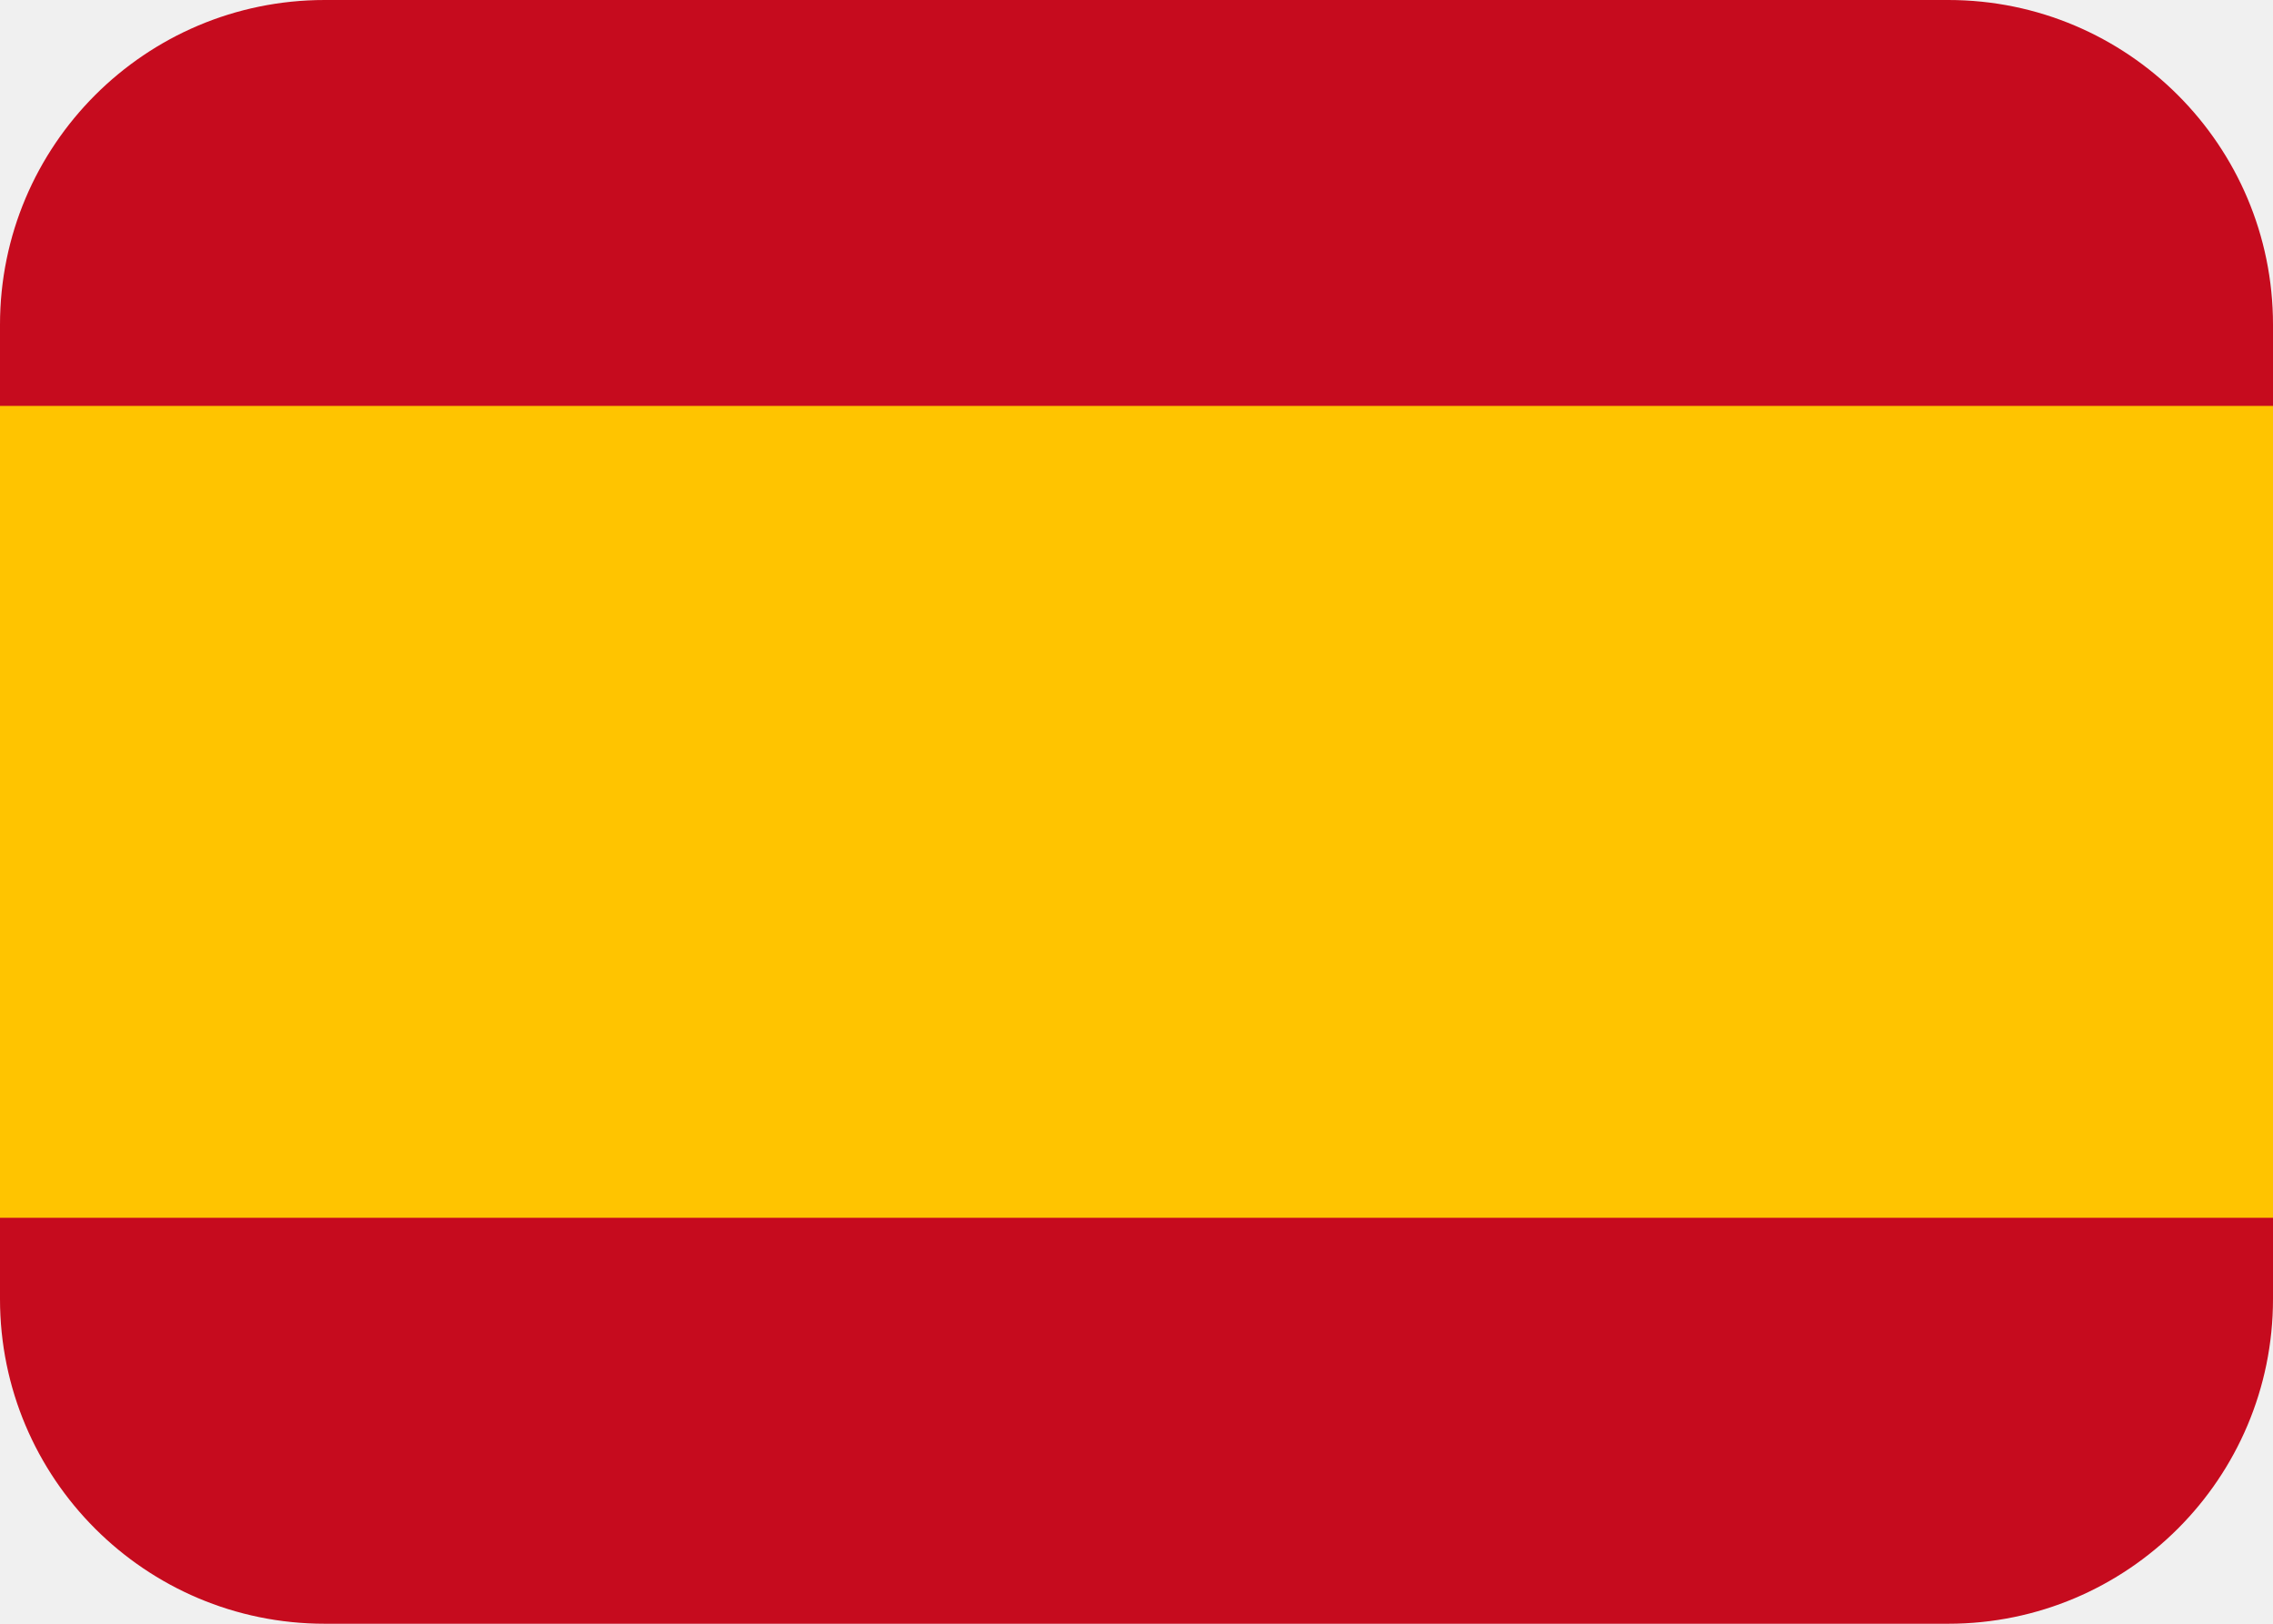
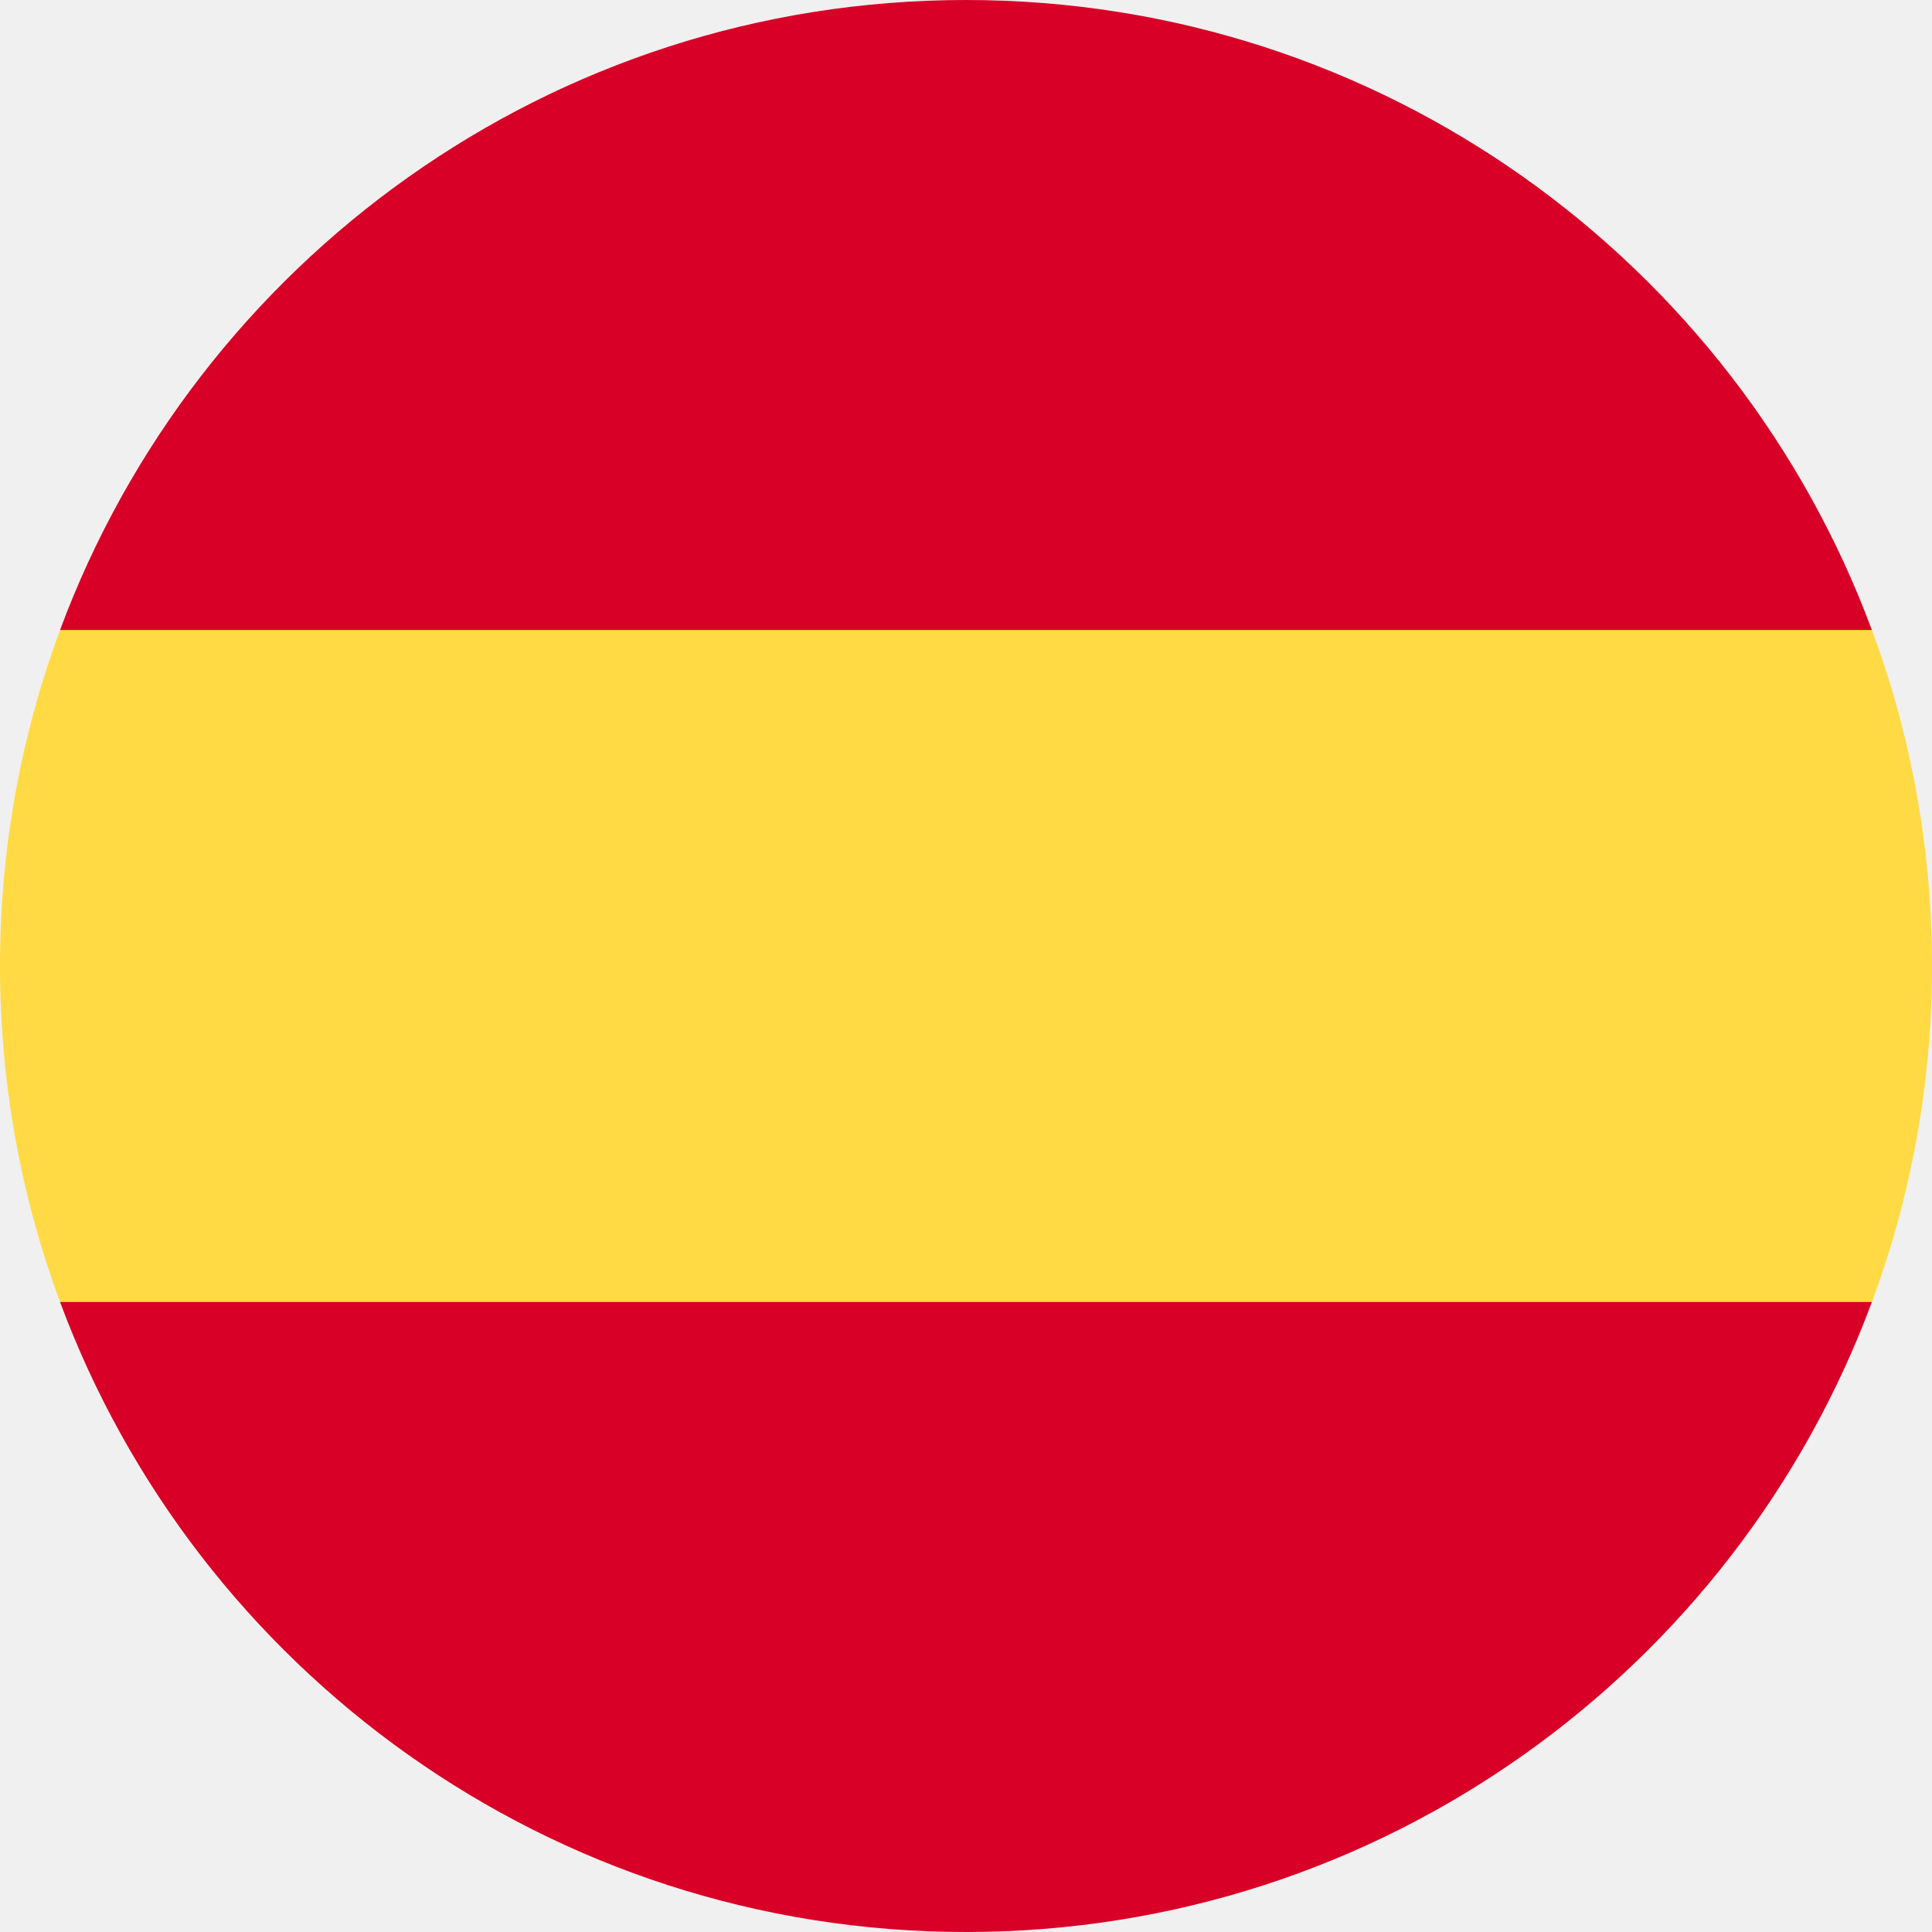
- <svg xmlns="http://www.w3.org/2000/svg" width="21" height="15" viewBox="0 0 21 15" fill="none">
-   <g clip-path="url(#clip0_465_275)">
-     <path d="M21 0H0V15H21V0Z" fill="#C60B1E" />
-     <path d="M21 3.75H0V11.25H21V3.75Z" fill="#FFC400" />
+ <svg xmlns="http://www.w3.org/2000/svg" width="24" height="24" viewBox="0 0 24 24" fill="none">
+   <g clip-path="url(#clip0_1518_11006)">
+     <path d="M0 12C0 13.467 0.264 14.873 0.746 16.174L12 17.217L23.254 16.174C23.736 14.873 24 13.467 24 12C24 10.532 23.736 9.126 23.254 7.826L12 6.782L0.746 7.826C0.264 9.126 0 10.532 0 12H0Z" fill="#FFDA44" />
+     <path d="M23.253 7.826C21.558 3.257 17.159 0 12 0C6.84 0 2.442 3.257 0.746 7.826H23.253Z" fill="#D80027" />
+     <path d="M0.746 16.174C2.442 20.743 6.84 24 12 24C17.159 24 21.558 20.743 23.253 16.174H0.746Z" fill="#D80027" />
  </g>
  <defs>
-     <clipPath id="clip0_465_275">
-       <rect width="21" height="15" rx="3" fill="white" />
+     <clipPath id="clip0_1518_11006">
+       <rect width="24" height="24" fill="white" />
    </clipPath>
  </defs>
</svg>
